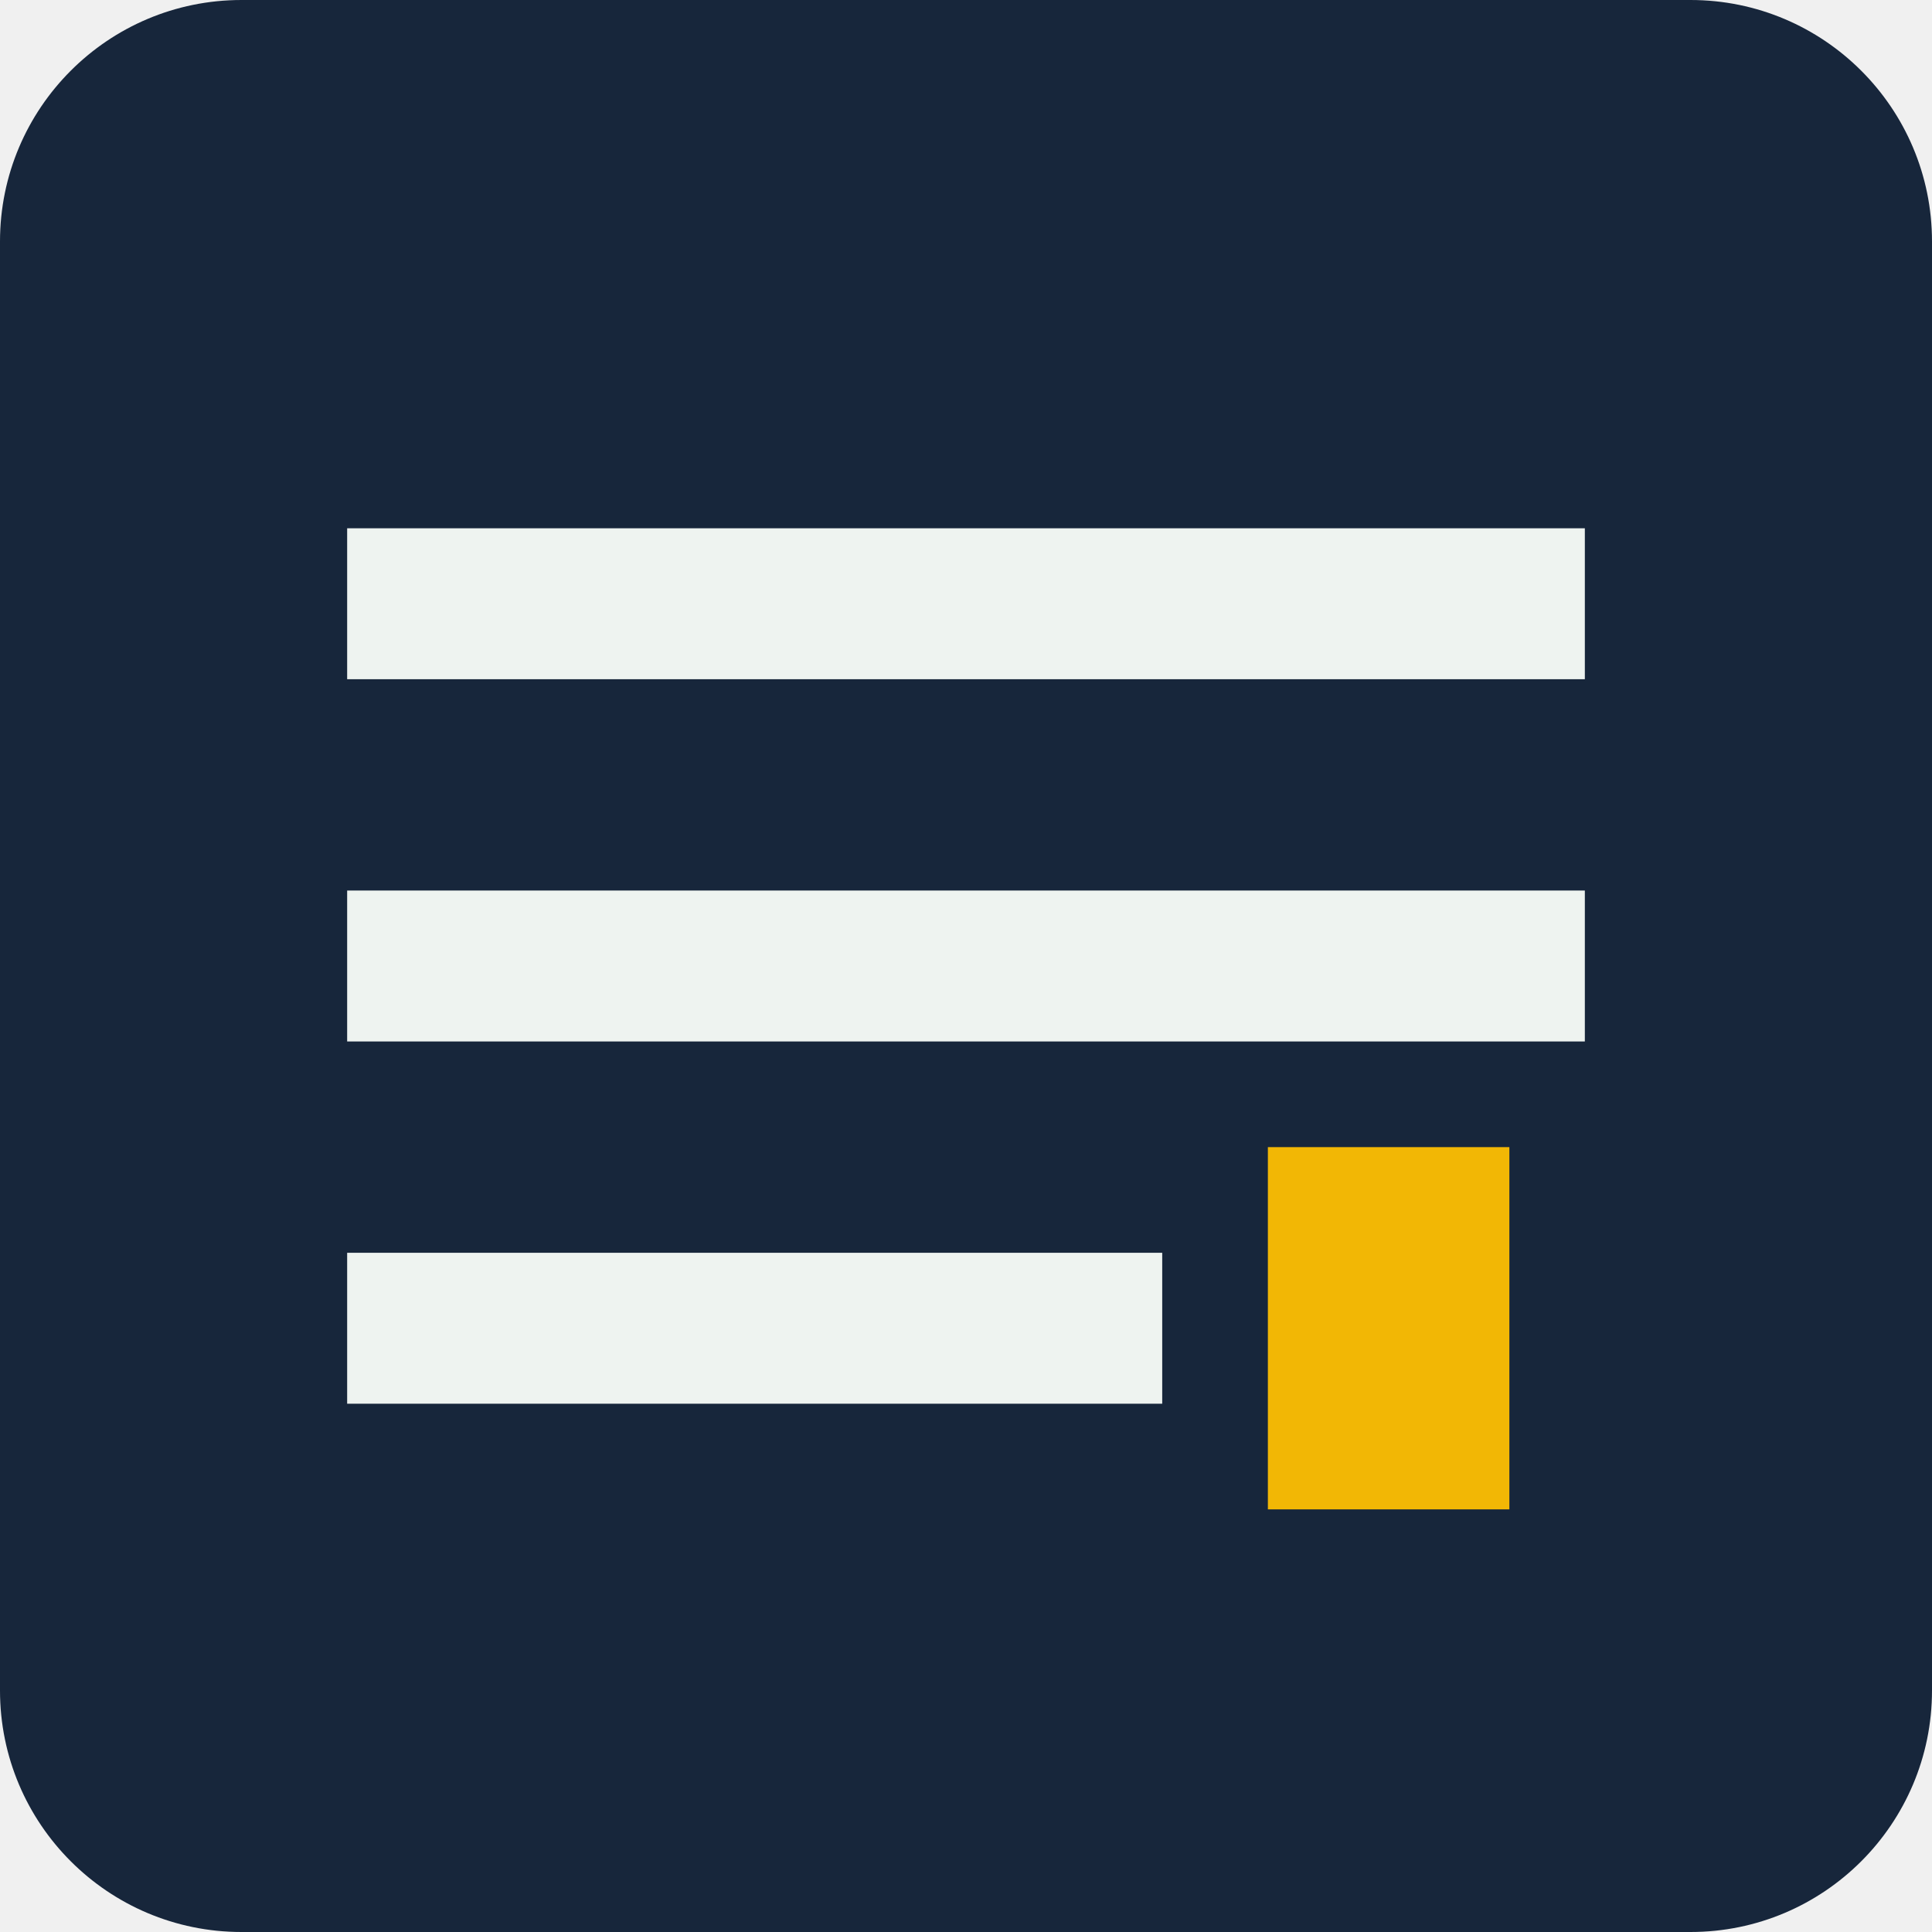
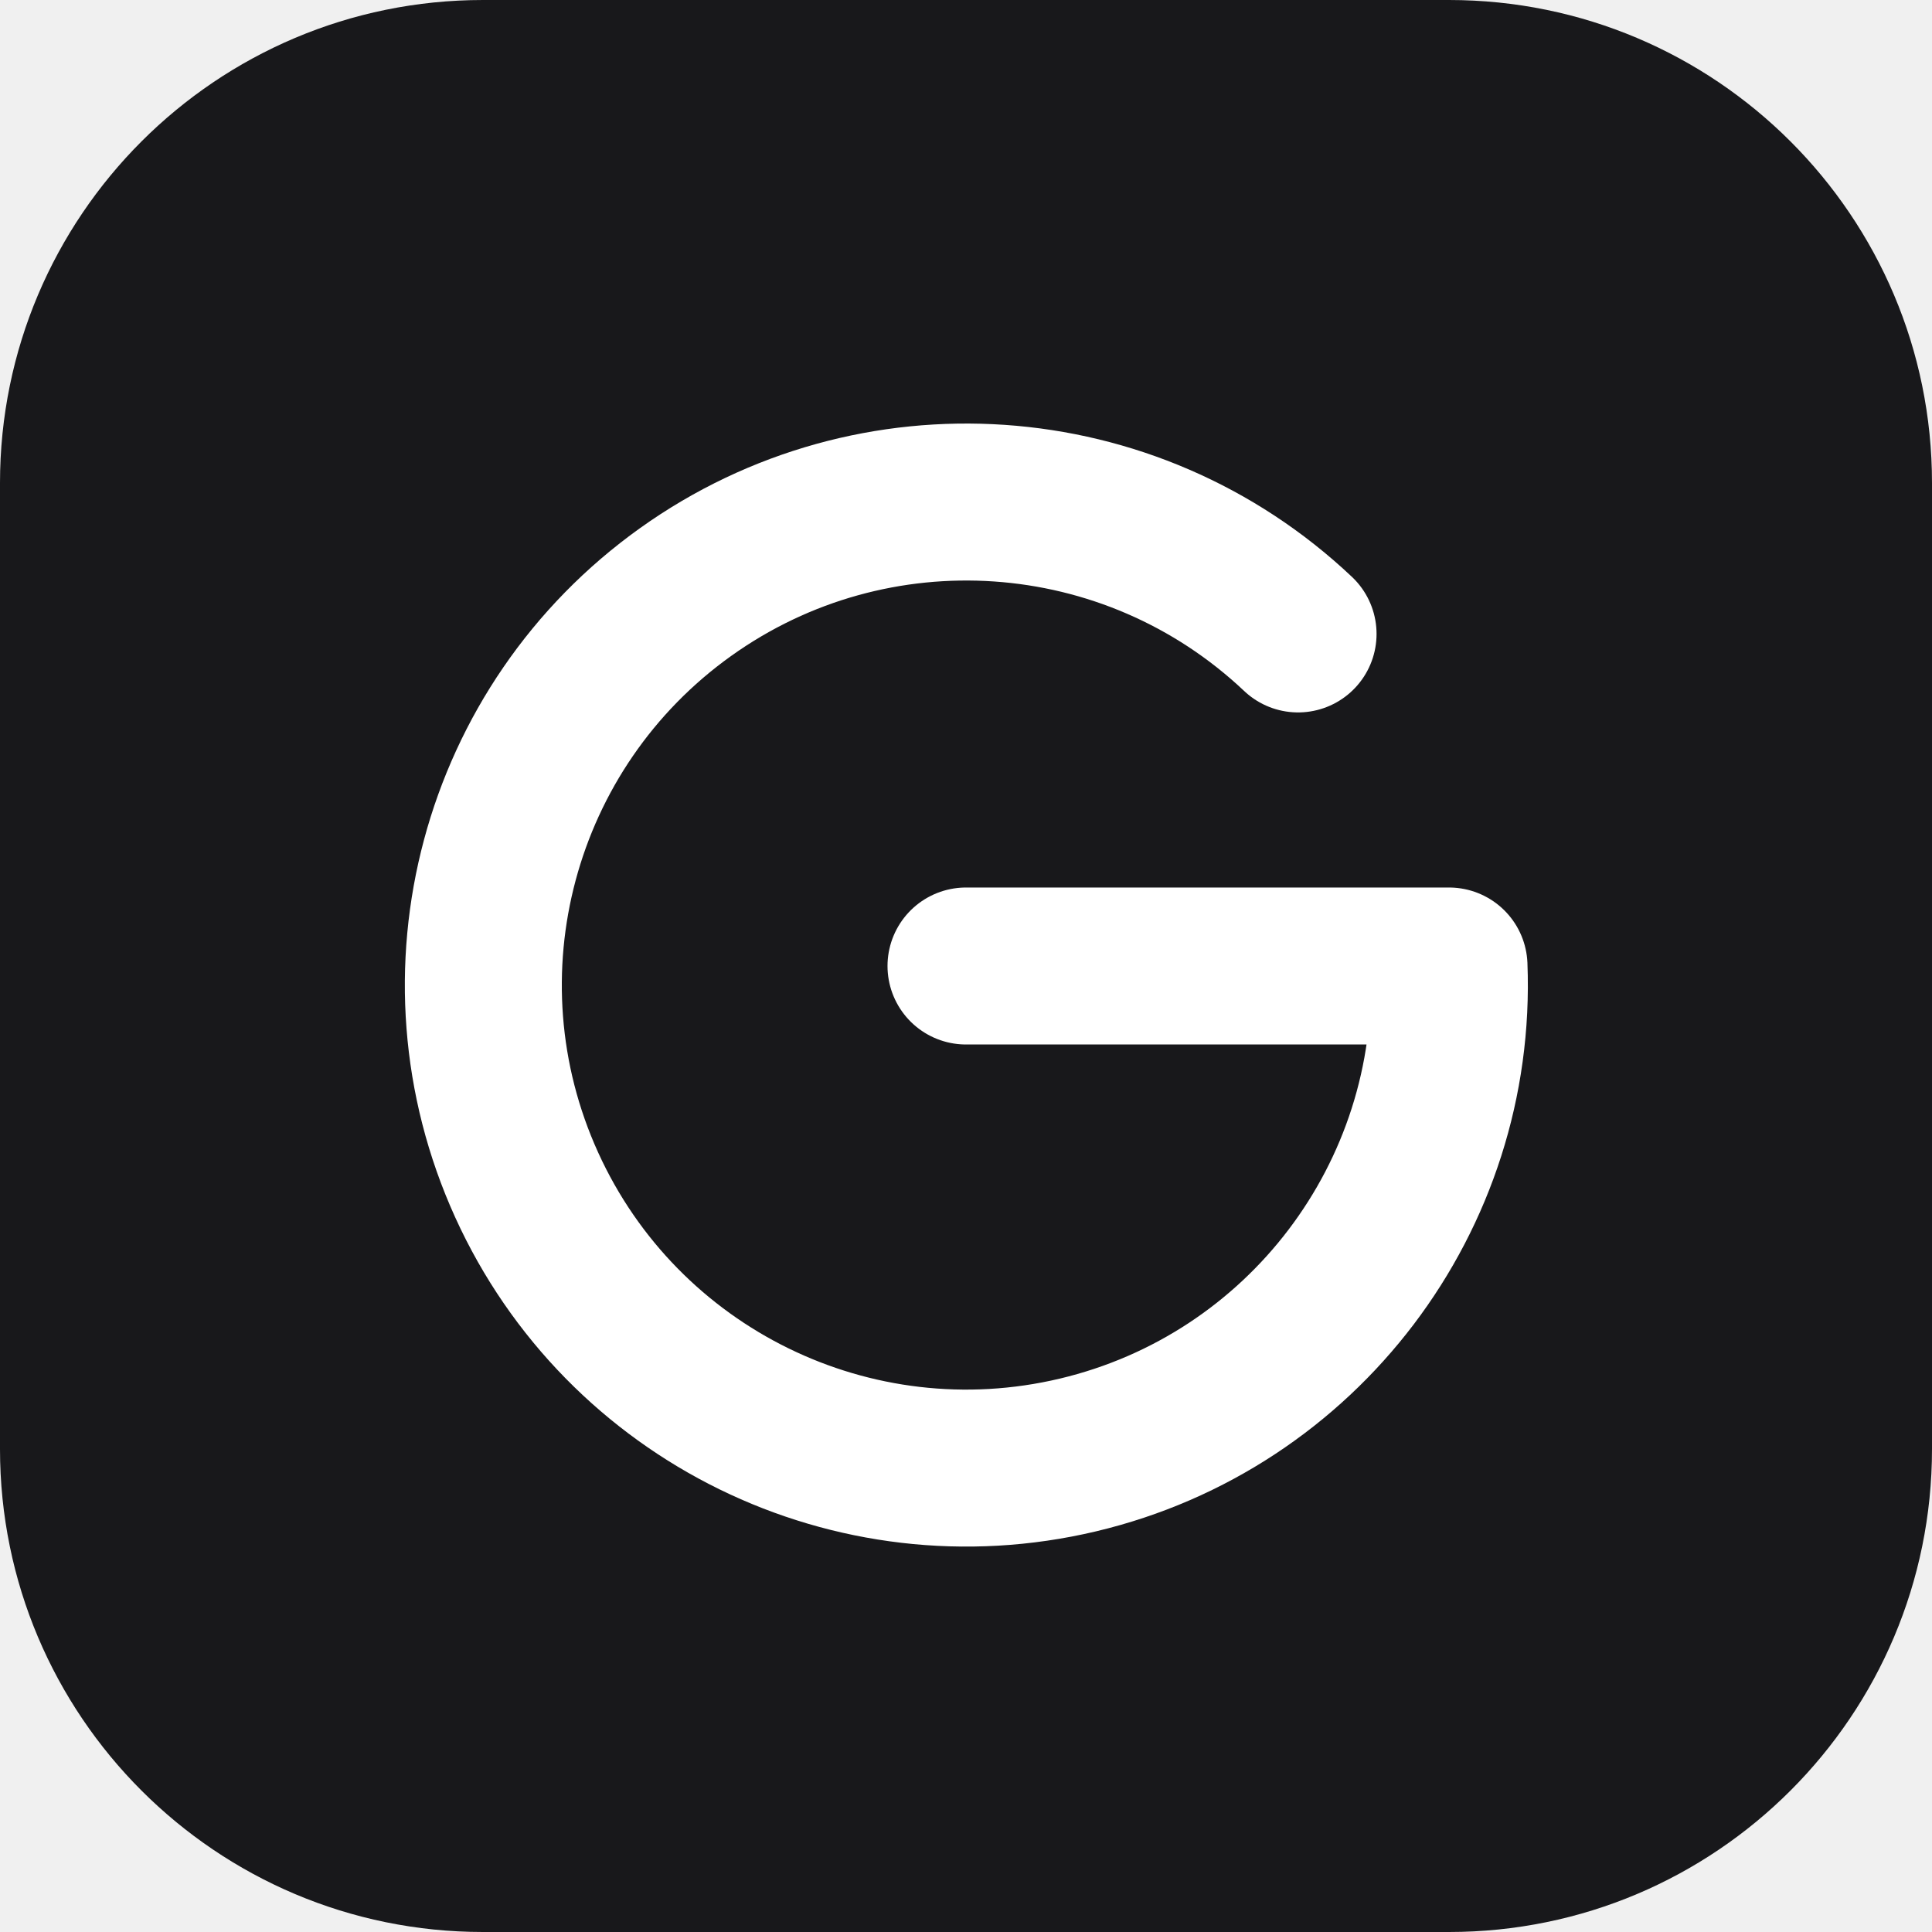
<svg xmlns="http://www.w3.org/2000/svg" viewBox="0 0 32 32">
-   <rect width="32" height="32" rx="4" fill="#17263b" />
-   <path d="M7 10h18M7 16h18M7 22h11" stroke="#eef3f0" stroke-width="2.5" stroke-linecap="square" />
-   <rect x="21" y="19" width="4" height="6" fill="#f2b705" />
+   <rect width="32" height="32" rx="8" fill="#18181b" />
+   <path d="M21.5 10.5A8 8 0 1 0 24 16h-8" fill="none" stroke="#ffffff" stroke-width="2.6" stroke-linecap="round" stroke-linejoin="round" />
</svg>
